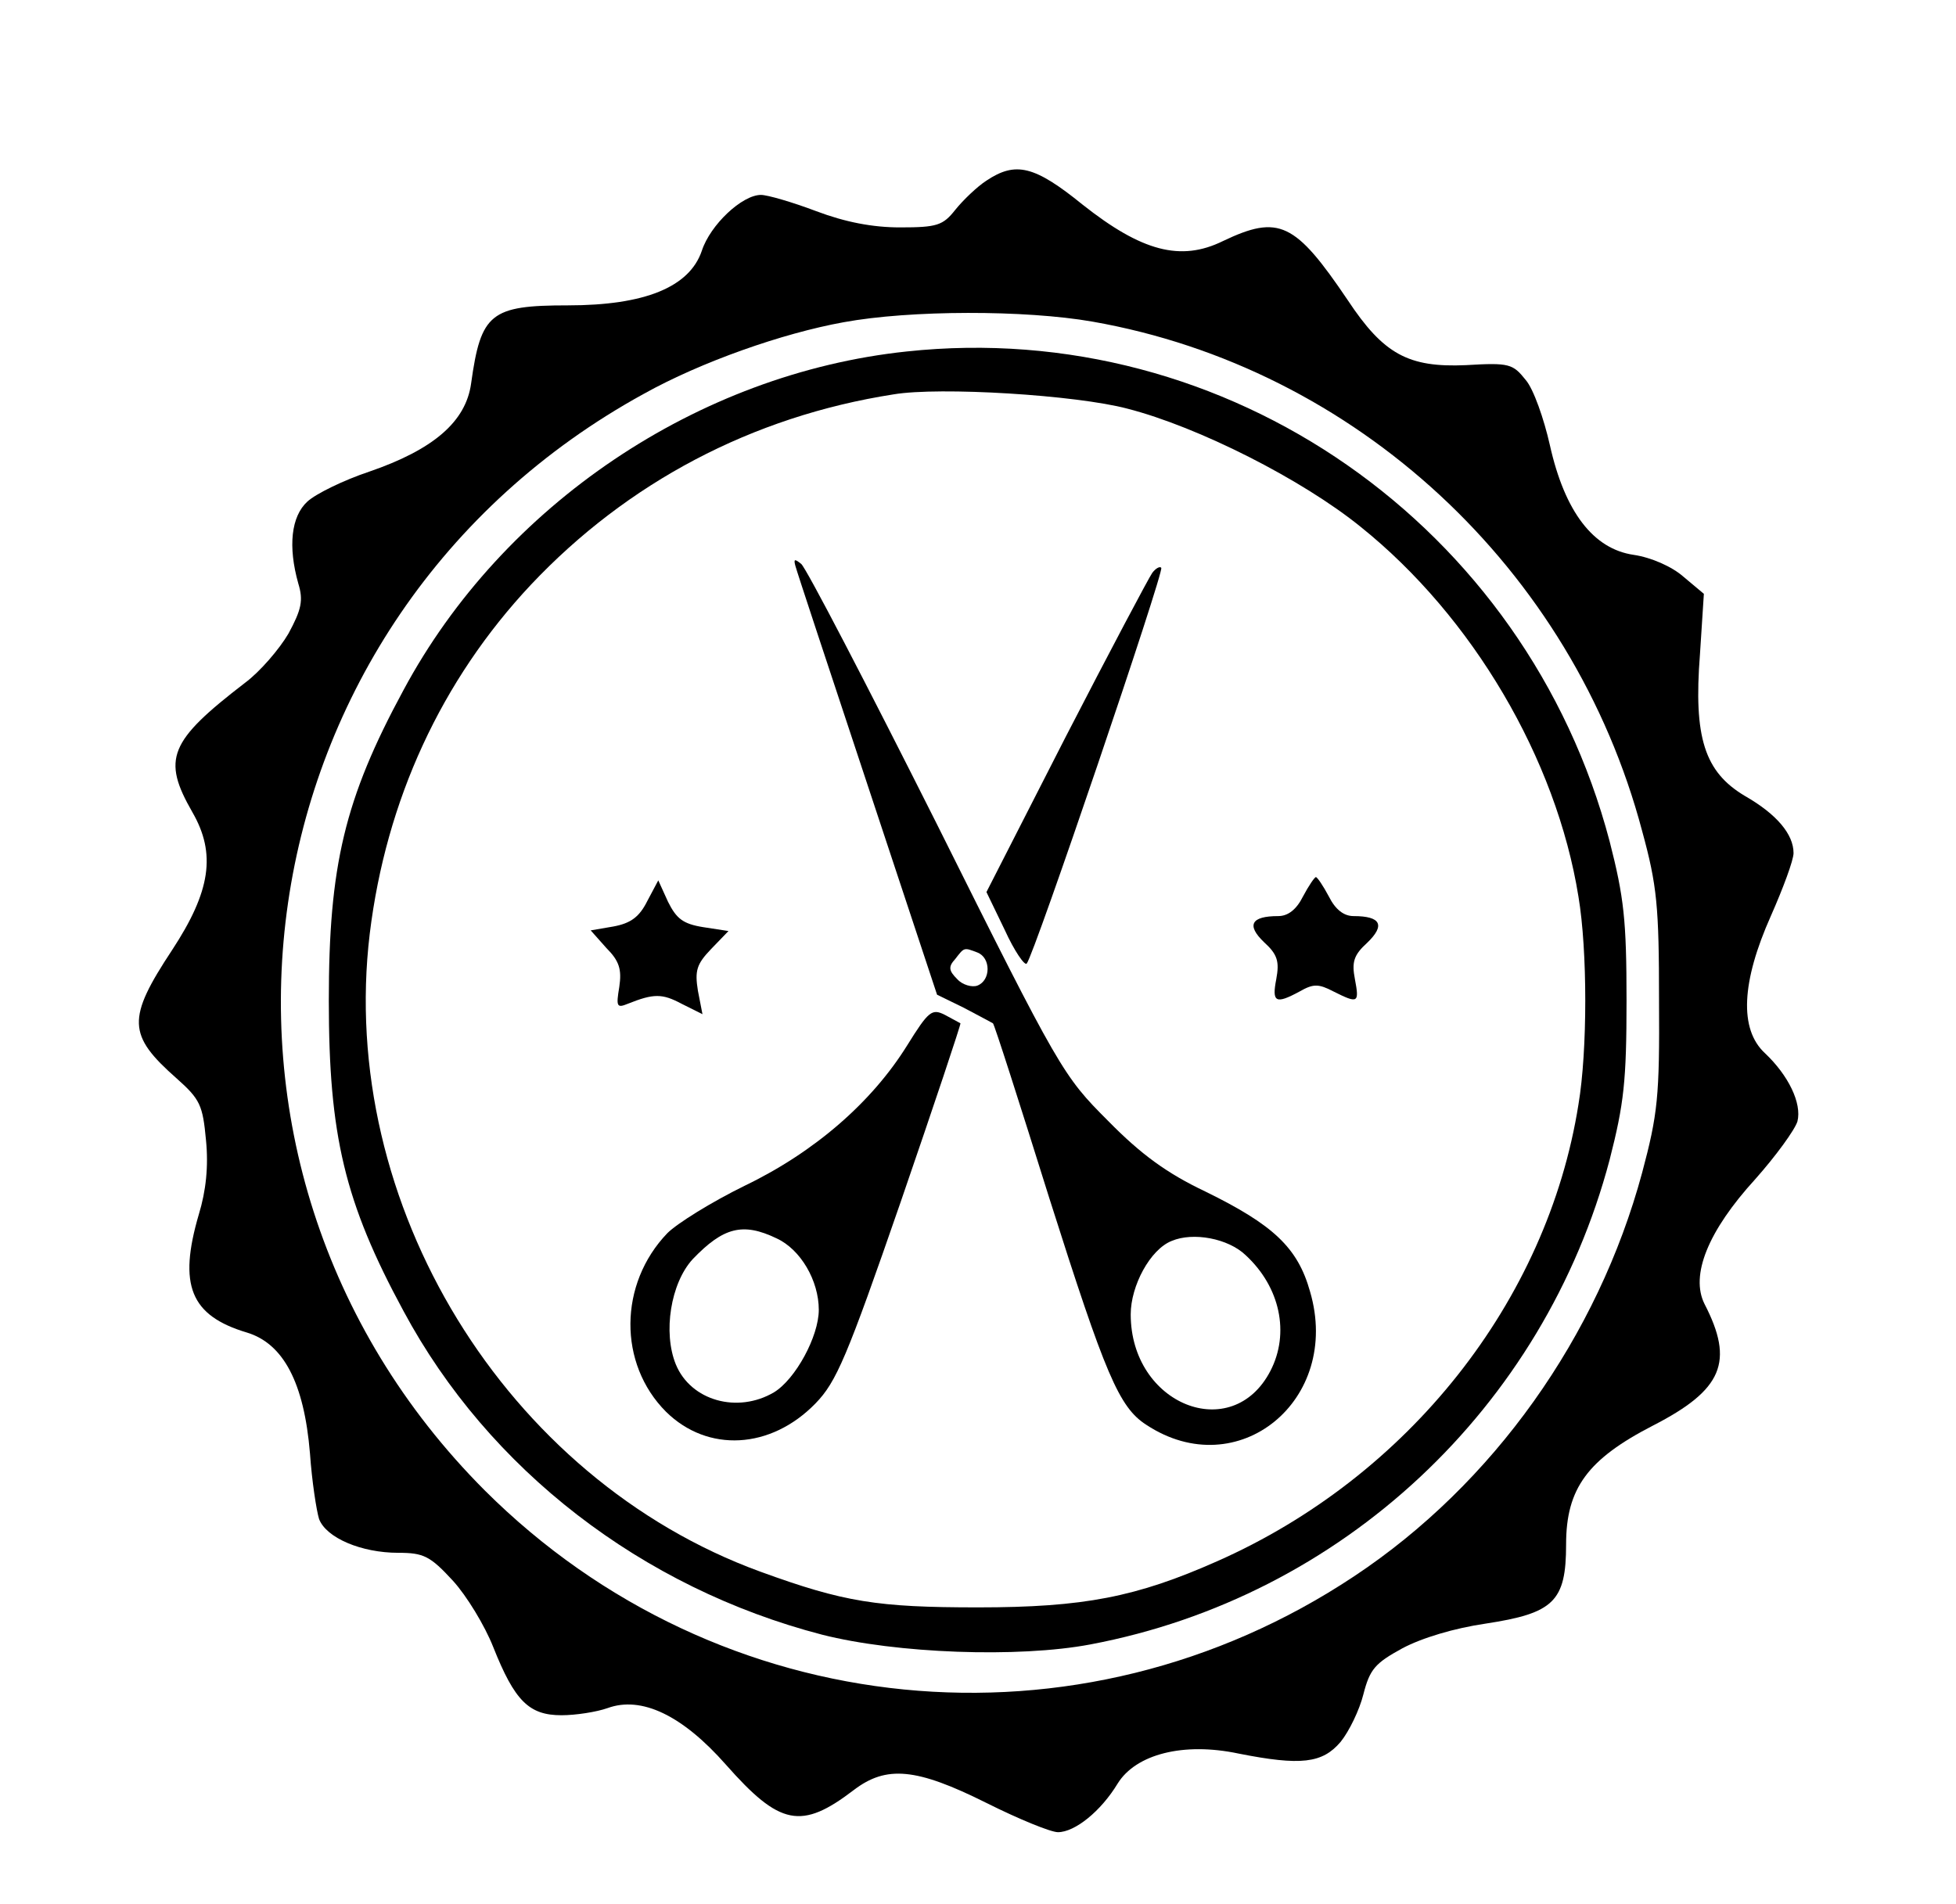
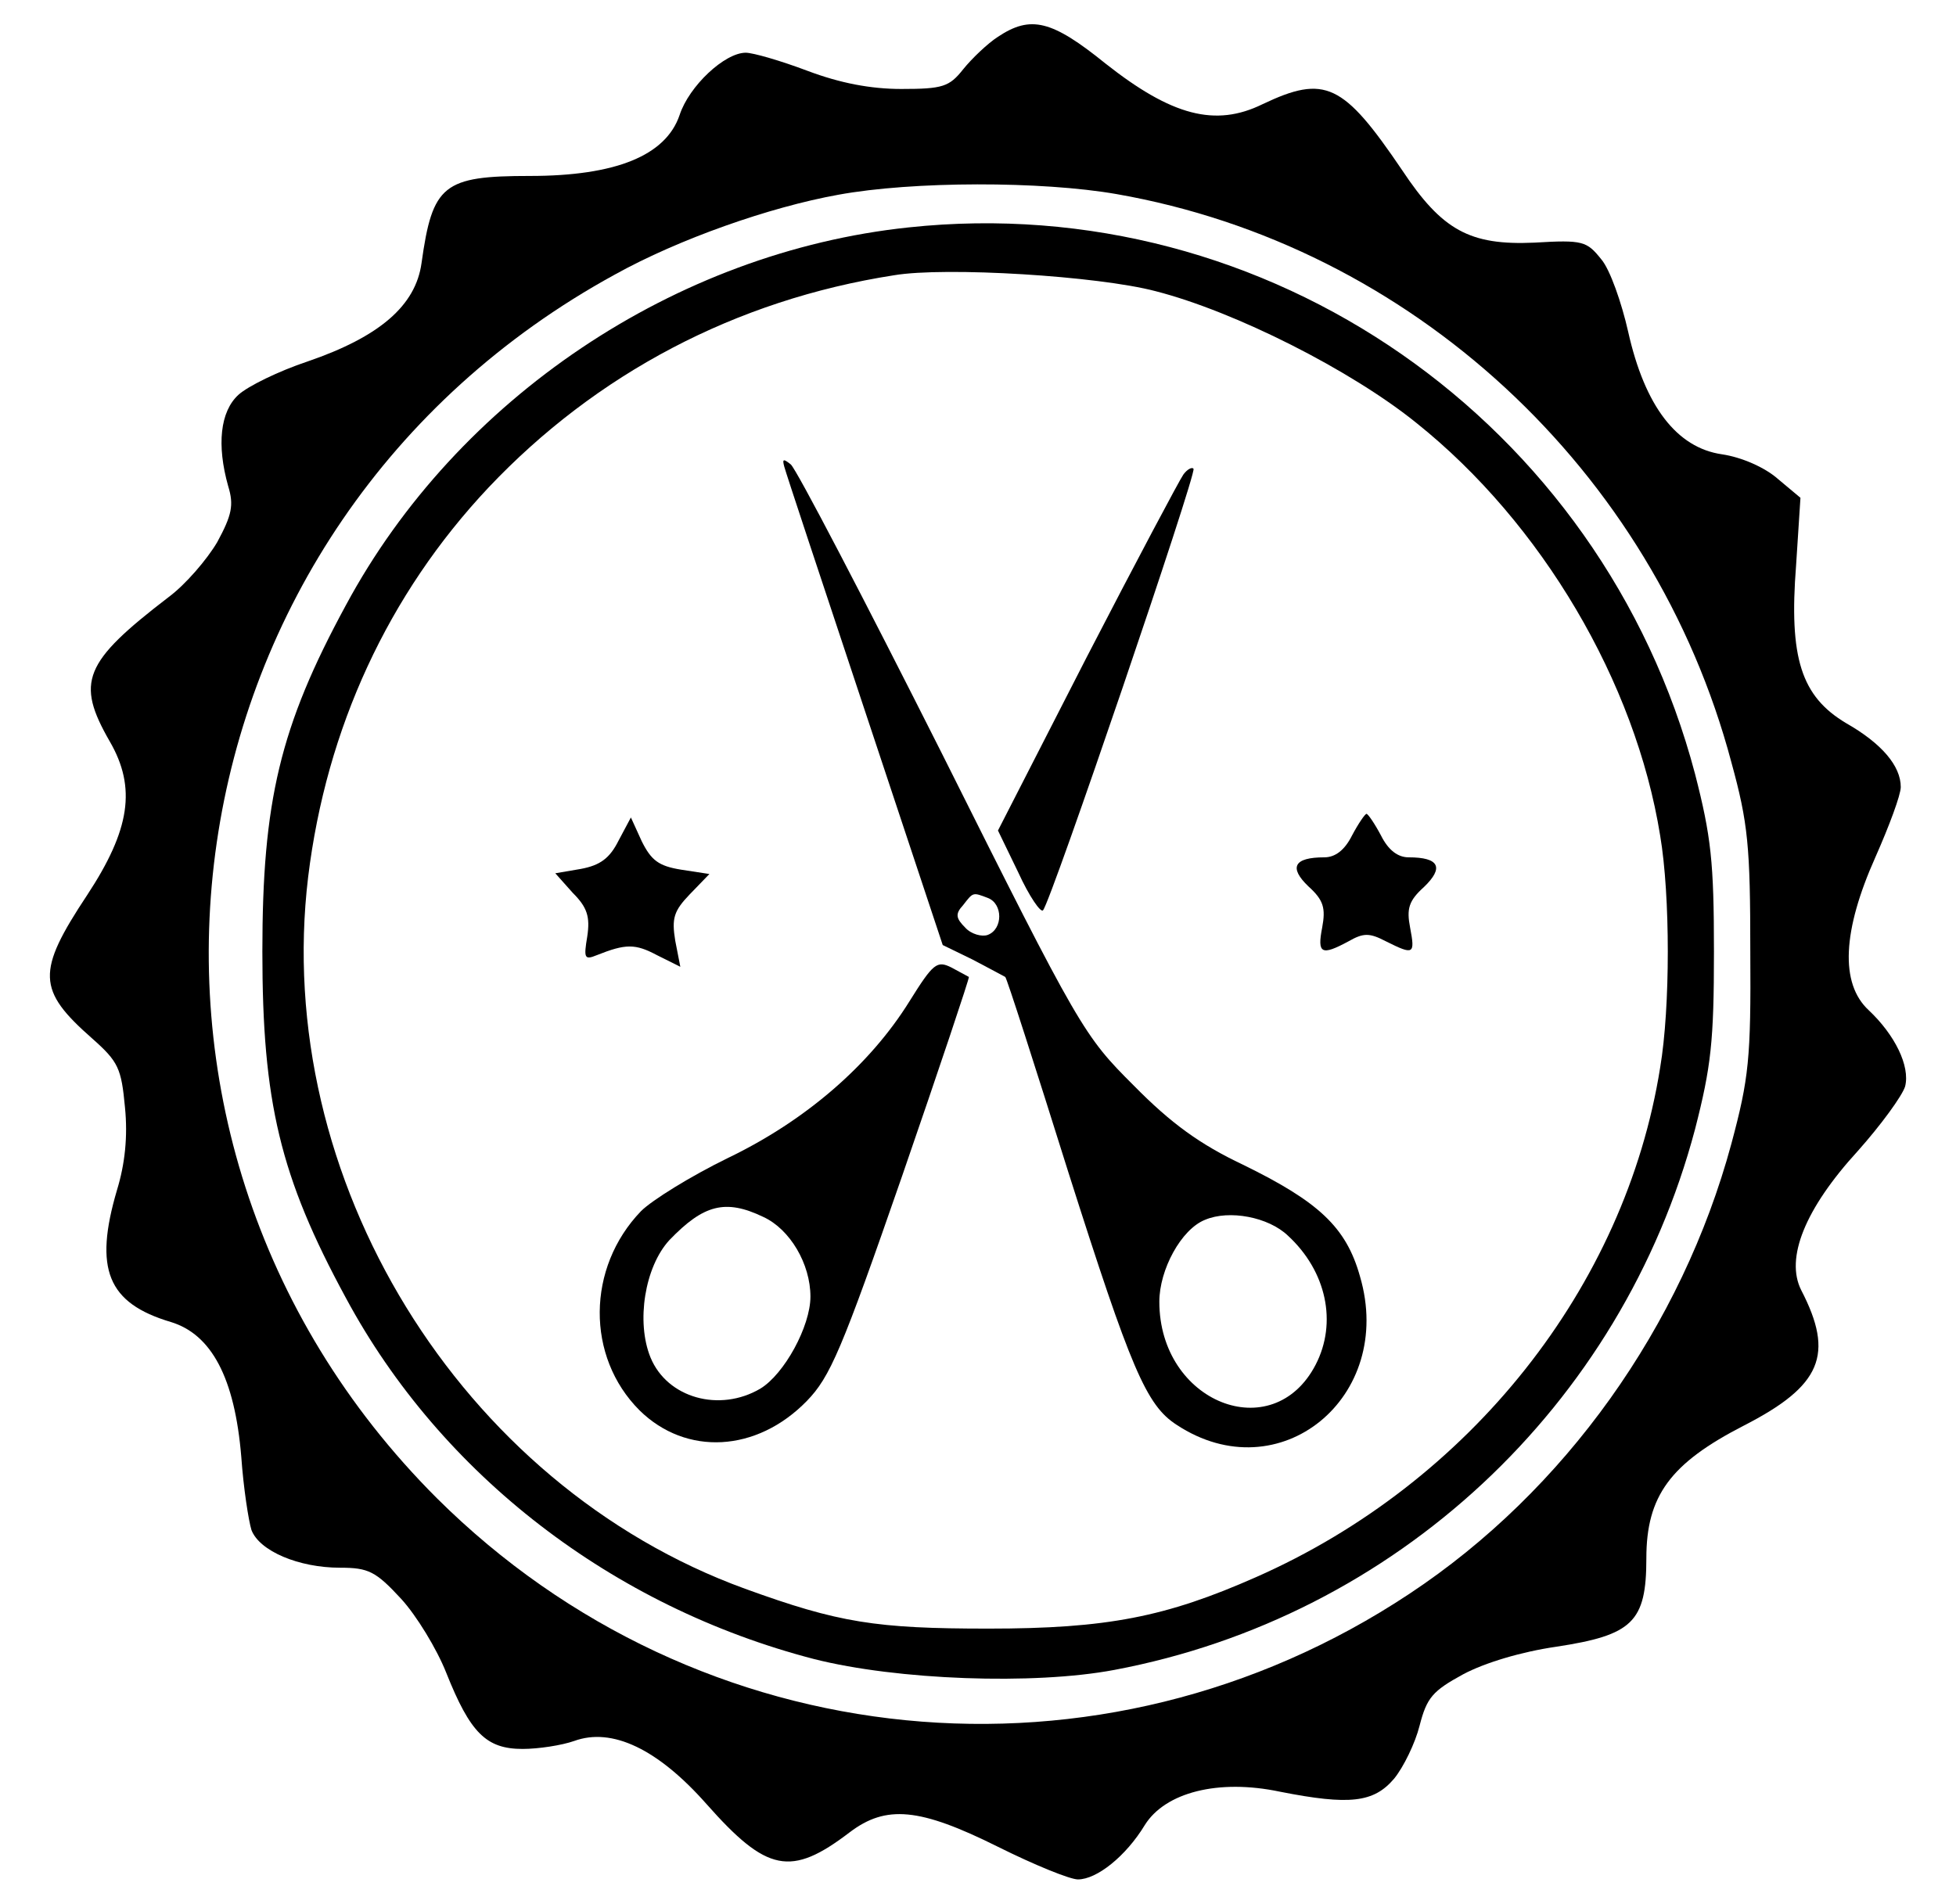
- <svg xmlns="http://www.w3.org/2000/svg" version="1.0" width="301pt" height="293pt" viewBox="0 0 301 293" preserveAspectRatio="xMidYMid meet">
-   <g transform="translate(0,293) scale(0.1,-0.1)" fill="#000000" stroke="none">
-     <path d="M1518 2652 c-14 -9 -36 -30 -48 -45 -19 -24 -28 -27 -85 -27 -42 0 -84 8 -129 25 -37 14 -75 25 -85 25 -29 0 -78 -46 -91 -86 -19 -56 -88 -84 -206 -84 -119 0 -134 -12 -149 -120 -8 -59 -58 -102 -157 -136 -39 -13 -82 -34 -95 -46 -25 -23 -30 -69 -14 -126 8 -26 5 -40 -15 -77 -14 -24 -44 -59 -67 -76 -117 -90 -128 -117 -81 -199 37 -64 28 -122 -31 -212 -70 -106 -69 -131 7 -198 36 -32 40 -41 45 -95 4 -40 0 -78 -11 -114 -32 -109 -13 -156 74 -182 56 -17 88 -77 97 -186 3 -43 10 -88 14 -101 11 -29 65 -52 122 -52 39 0 49 -5 84 -43 21 -23 49 -69 62 -102 33 -83 55 -105 105 -105 22 0 54 5 71 11 52 19 115 -11 182 -87 83 -94 116 -101 197 -39 50 38 96 34 204 -20 50 -25 99 -45 110 -45 26 0 66 32 92 75 28 45 101 64 186 46 96 -19 129 -15 157 18 13 16 29 49 35 73 10 39 18 48 60 71 30 16 80 31 128 38 105 16 124 34 124 122 0 86 33 131 134 183 107 55 125 98 79 187 -22 44 5 112 78 192 32 36 61 76 65 89 7 28 -14 71 -50 105 -40 37 -36 110 9 211 19 43 35 86 35 97 0 29 -26 60 -75 88 -62 37 -79 90 -69 218 l6 93 -31 26 c-18 16 -50 30 -77 34 -62 9 -106 66 -129 169 -9 40 -25 86 -37 100 -20 25 -25 27 -92 23 -89 -4 -127 17 -182 100 -81 120 -106 132 -192 91 -65 -32 -125 -16 -216 56 -74 60 -103 67 -148 37z m163 -217 c405 -71 739 -380 846 -784 23 -84 26 -116 26 -261 1 -148 -2 -175 -26 -265 -68 -252 -229 -479 -443 -621 -424 -282 -978 -227 -1338 132 -505 506 -384 1343 245 1688 88 49 213 93 307 110 103 19 280 19 383 1z" />
-     <path d="M1395 2389 c-321 -34 -621 -236 -774 -521 -91 -168 -115 -271 -115 -478 0 -207 24 -310 115 -478 131 -244 367 -426 644 -498 114 -29 302 -36 413 -15 387 73 698 364 799 746 22 86 26 121 26 245 0 124 -4 159 -26 245 -128 486 -588 807 -1082 754z m340 -88 c109 -28 269 -109 359 -182 172 -138 301 -357 335 -569 14 -83 14 -237 0 -320 -48 -303 -262 -573 -556 -703 -124 -55 -205 -71 -368 -71 -155 0 -206 8 -335 55 -392 143 -651 566 -601 982 25 205 110 390 248 537 148 157 340 259 558 293 71 12 281 -1 360 -22z" />
-     <path d="M1224 2059 c2 -8 52 -159 111 -337 l107 -323 41 -20 c23 -12 43 -23 45 -24 2 -1 41 -123 87 -270 86 -271 107 -321 149 -348 141 -93 301 38 252 205 -19 68 -57 103 -161 154 -59 28 -99 57 -150 109 -69 69 -74 77 -264 458 -107 213 -200 392 -208 399 -10 8 -12 8 -9 -3z m280 -595 c21 -8 21 -43 0 -51 -8 -3 -23 1 -31 10 -13 13 -14 19 -3 31 14 18 13 18 34 10z m413 -466 c53 -49 68 -120 38 -178 -59 -114 -215 -52 -215 87 0 44 30 100 63 113 33 14 87 4 114 -22z" />
-     <path d="M1773 2048 c-5 -7 -65 -120 -133 -252 l-122 -239 28 -58 c15 -33 31 -56 34 -52 11 12 212 604 207 609 -2 3 -9 -1 -14 -8z" />
-     <path d="M2005 1550 c-10 -20 -23 -30 -38 -30 -42 0 -49 -14 -22 -40 21 -19 24 -30 19 -57 -7 -36 -1 -39 36 -19 21 12 29 12 52 0 38 -19 40 -18 33 19 -5 26 -2 37 19 56 28 27 21 41 -21 41 -15 0 -28 10 -38 30 -9 17 -18 30 -20 30 -2 0 -11 -13 -20 -30z" />
-     <path d="M996 1543 c-12 -24 -25 -34 -52 -39 l-35 -6 24 -27 c20 -20 24 -33 20 -60 -5 -30 -4 -33 13 -26 40 16 53 16 83 0 l32 -16 -7 36 c-5 31 -2 41 20 64 l27 28 -39 6 c-31 5 -41 13 -54 39 l-15 33 -17 -32z" />
-     <path d="M1396 1321 c-54 -87 -142 -164 -250 -216 -51 -25 -104 -58 -119 -73 -75 -78 -76 -201 -2 -275 64 -63 161 -58 230 13 32 33 48 70 131 310 52 151 93 274 92 275 -2 1 -13 7 -24 13 -20 10 -25 6 -58 -47z m-201 -297 c37 -17 65 -65 65 -110 0 -41 -36 -107 -69 -127 -56 -33 -128 -13 -151 43 -20 49 -8 125 26 162 47 49 77 57 129 32z" />
+ <svg xmlns="http://www.w3.org/2000/svg" version="1.0" width="301pt" height="293pt" viewBox="0 0 301 293" preserveAspectRatio="xMidYMid meet" id="svg18">
+   <defs id="defs22" />
+   <g transform="matrix(0.1118573,0,0,-0.1115696,-16.226,301.5425)" fill="#000000" stroke="none" id="g16">
+     <path d="m 1518,2652 c -14,-9 -36,-30 -48,-45 -19,-24 -28,-27 -85,-27 -42,0 -84,8 -129,25 -37,14 -75,25 -85,25 -29,0 -78,-46 -91,-86 -19,-56 -88,-84 -206,-84 -119,0 -134,-12 -149,-120 -8,-59 -58,-102 -157,-136 -39,-13 -82,-34 -95,-46 -25,-23 -30,-69 -14,-126 8,-26 5,-40 -15,-77 -14,-24 -44,-59 -67,-76 -117,-90 -128,-117 -81,-199 37,-64 28,-122 -31,-212 -70,-106 -69,-131 7,-198 36,-32 40,-41 45,-95 4,-40 0,-78 -11,-114 -32,-109 -13,-156 74,-182 56,-17 88,-77 97,-186 3,-43 10,-88 14,-101 11,-29 65,-52 122,-52 39,0 49,-5 84,-43 21,-23 49,-69 62,-102 33,-83 55,-105 105,-105 22,0 54,5 71,11 52,19 115,-11 182,-87 83,-94 116,-101 197,-39 50,38 96,34 204,-20 50,-25 99,-45 110,-45 26,0 66,32 92,75 28,45 101,64 186,46 96,-19 129,-15 157,18 13,16 29,49 35,73 10,39 18,48 60,71 30,16 80,31 128,38 105,16 124,34 124,122 0,86 33,131 134,183 107,55 125,98 79,187 -22,44 5,112 78,192 32,36 61,76 65,89 7,28 -14,71 -50,105 -40,37 -36,110 9,211 19,43 35,86 35,97 0,29 -26,60 -75,88 -62,37 -79,90 -69,218 l 6,93 -31,26 c -18,16 -50,30 -77,34 -62,9 -106,66 -129,169 -9,40 -25,86 -37,100 -20,25 -25,27 -92,23 -89,-4 -127,17 -182,100 -81,120 -106,132 -192,91 -65,-32 -125,-16 -216,56 -74,60 -103,67 -148,37 z m 163,-217 c 405,-71 739,-380 846,-784 23,-84 26,-116 26,-261 1,-148 -2,-175 -26,-265 C 2459,873 2298,646 2084,504 1660,222 1106,277 746,636 241,1142 362,1979 991,2324 c 88,49 213,93 307,110 103,19 280,19 383,1 z" id="path2" />
+     <path d="M 1395,2389 C 1074,2355 774,2153 621,1868 530,1700 506,1597 506,1390 c 0,-207 24,-310 115,-478 131,-244 367,-426 644,-498 114,-29 302,-36 413,-15 387,73 698,364 799,746 22,86 26,121 26,245 0,124 -4,159 -26,245 -128,486 -588,807 -1082,754 z m 340,-88 c 109,-28 269,-109 359,-182 172,-138 301,-357 335,-569 14,-83 14,-237 0,-320 -48,-303 -262,-573 -556,-703 -124,-55 -205,-71 -368,-71 -155,0 -206,8 -335,55 -392,143 -651,566 -601,982 25,205 110,390 248,537 148,157 340,259 558,293 71,12 281,-1 360,-22 z" id="path4" />
+     <path d="m 1224,2059 c 2,-8 52,-159 111,-337 l 107,-323 41,-20 c 23,-12 43,-23 45,-24 2,-1 41,-123 87,-270 86,-271 107,-321 149,-348 141,-93 301,38 252,205 -19,68 -57,103 -161,154 -59,28 -99,57 -150,109 -69,69 -74,77 -264,458 -107,213 -200,392 -208,399 -10,8 -12,8 -9,-3 z m 280,-595 c 21,-8 21,-43 0,-51 -8,-3 -23,1 -31,10 -13,13 -14,19 -3,31 14,18 13,18 34,10 z m 413,-466 c 53,-49 68,-120 38,-178 -59,-114 -215,-52 -215,87 0,44 30,100 63,113 33,14 87,4 114,-22 z" id="path6" />
+     <path d="m 1773,2048 c -5,-7 -65,-120 -133,-252 l -122,-239 28,-58 c 15,-33 31,-56 34,-52 11,12 212,604 207,609 -2,3 -9,-1 -14,-8 z" id="path8" />
+     <path d="m 2005,1550 c -10,-20 -23,-30 -38,-30 -42,0 -49,-14 -22,-40 21,-19 24,-30 19,-57 -7,-36 -1,-39 36,-19 21,12 29,12 52,0 38,-19 40,-18 33,19 -5,26 -2,37 19,56 28,27 21,41 -21,41 -15,0 -28,10 -38,30 -9,17 -18,30 -20,30 -2,0 -11,-13 -20,-30 z" id="path10" />
+     <path d="m 996,1543 c -12,-24 -25,-34 -52,-39 l -35,-6 24,-27 c 20,-20 24,-33 20,-60 -5,-30 -4,-33 13,-26 40,16 53,16 83,0 l 32,-16 -7,36 c -5,31 -2,41 20,64 l 27,28 -39,6 c -31,5 -41,13 -54,39 l -15,33 z" id="path12" />
+     <path d="m 1396,1321 c -54,-87 -142,-164 -250,-216 -51,-25 -104,-58 -119,-73 -75,-78 -76,-201 -2,-275 64,-63 161,-58 230,13 32,33 48,70 131,310 52,151 93,274 92,275 -2,1 -13,7 -24,13 -20,10 -25,6 -58,-47 z m -201,-297 c 37,-17 65,-65 65,-110 0,-41 -36,-107 -69,-127 -56,-33 -128,-13 -151,43 -20,49 -8,125 26,162 47,49 77,57 129,32 z" id="path14" />
  </g>
</svg>
